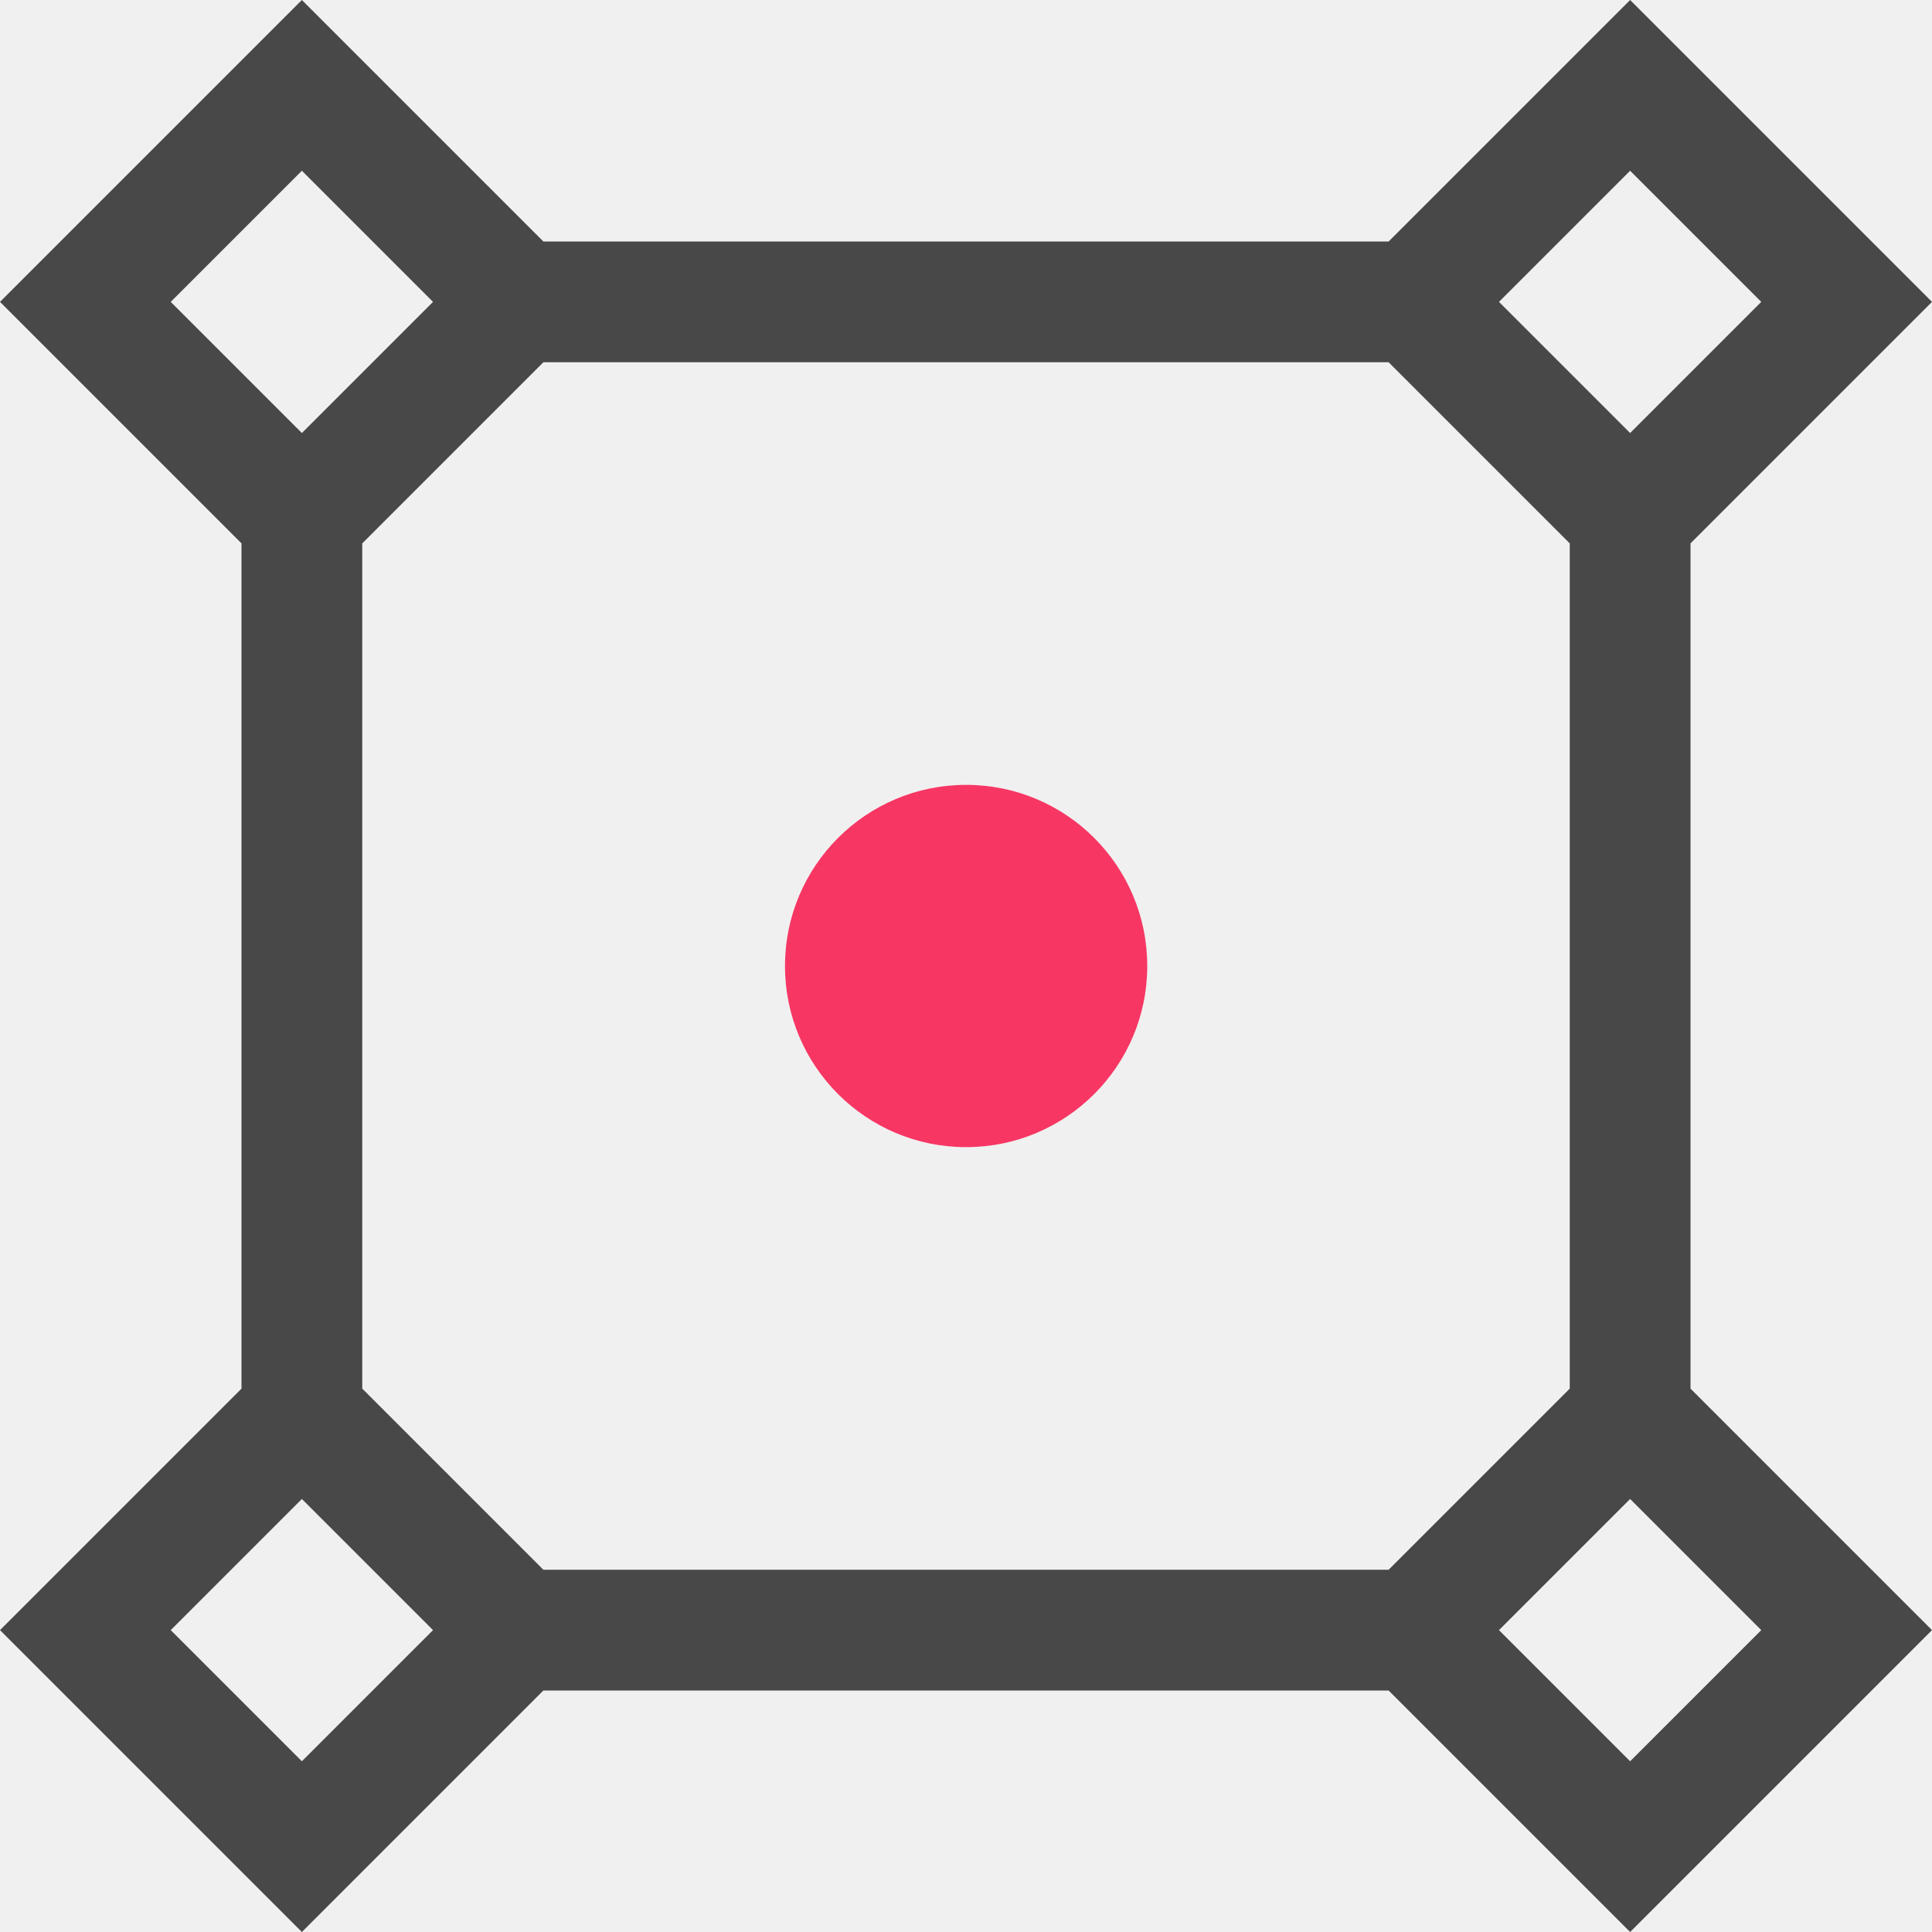
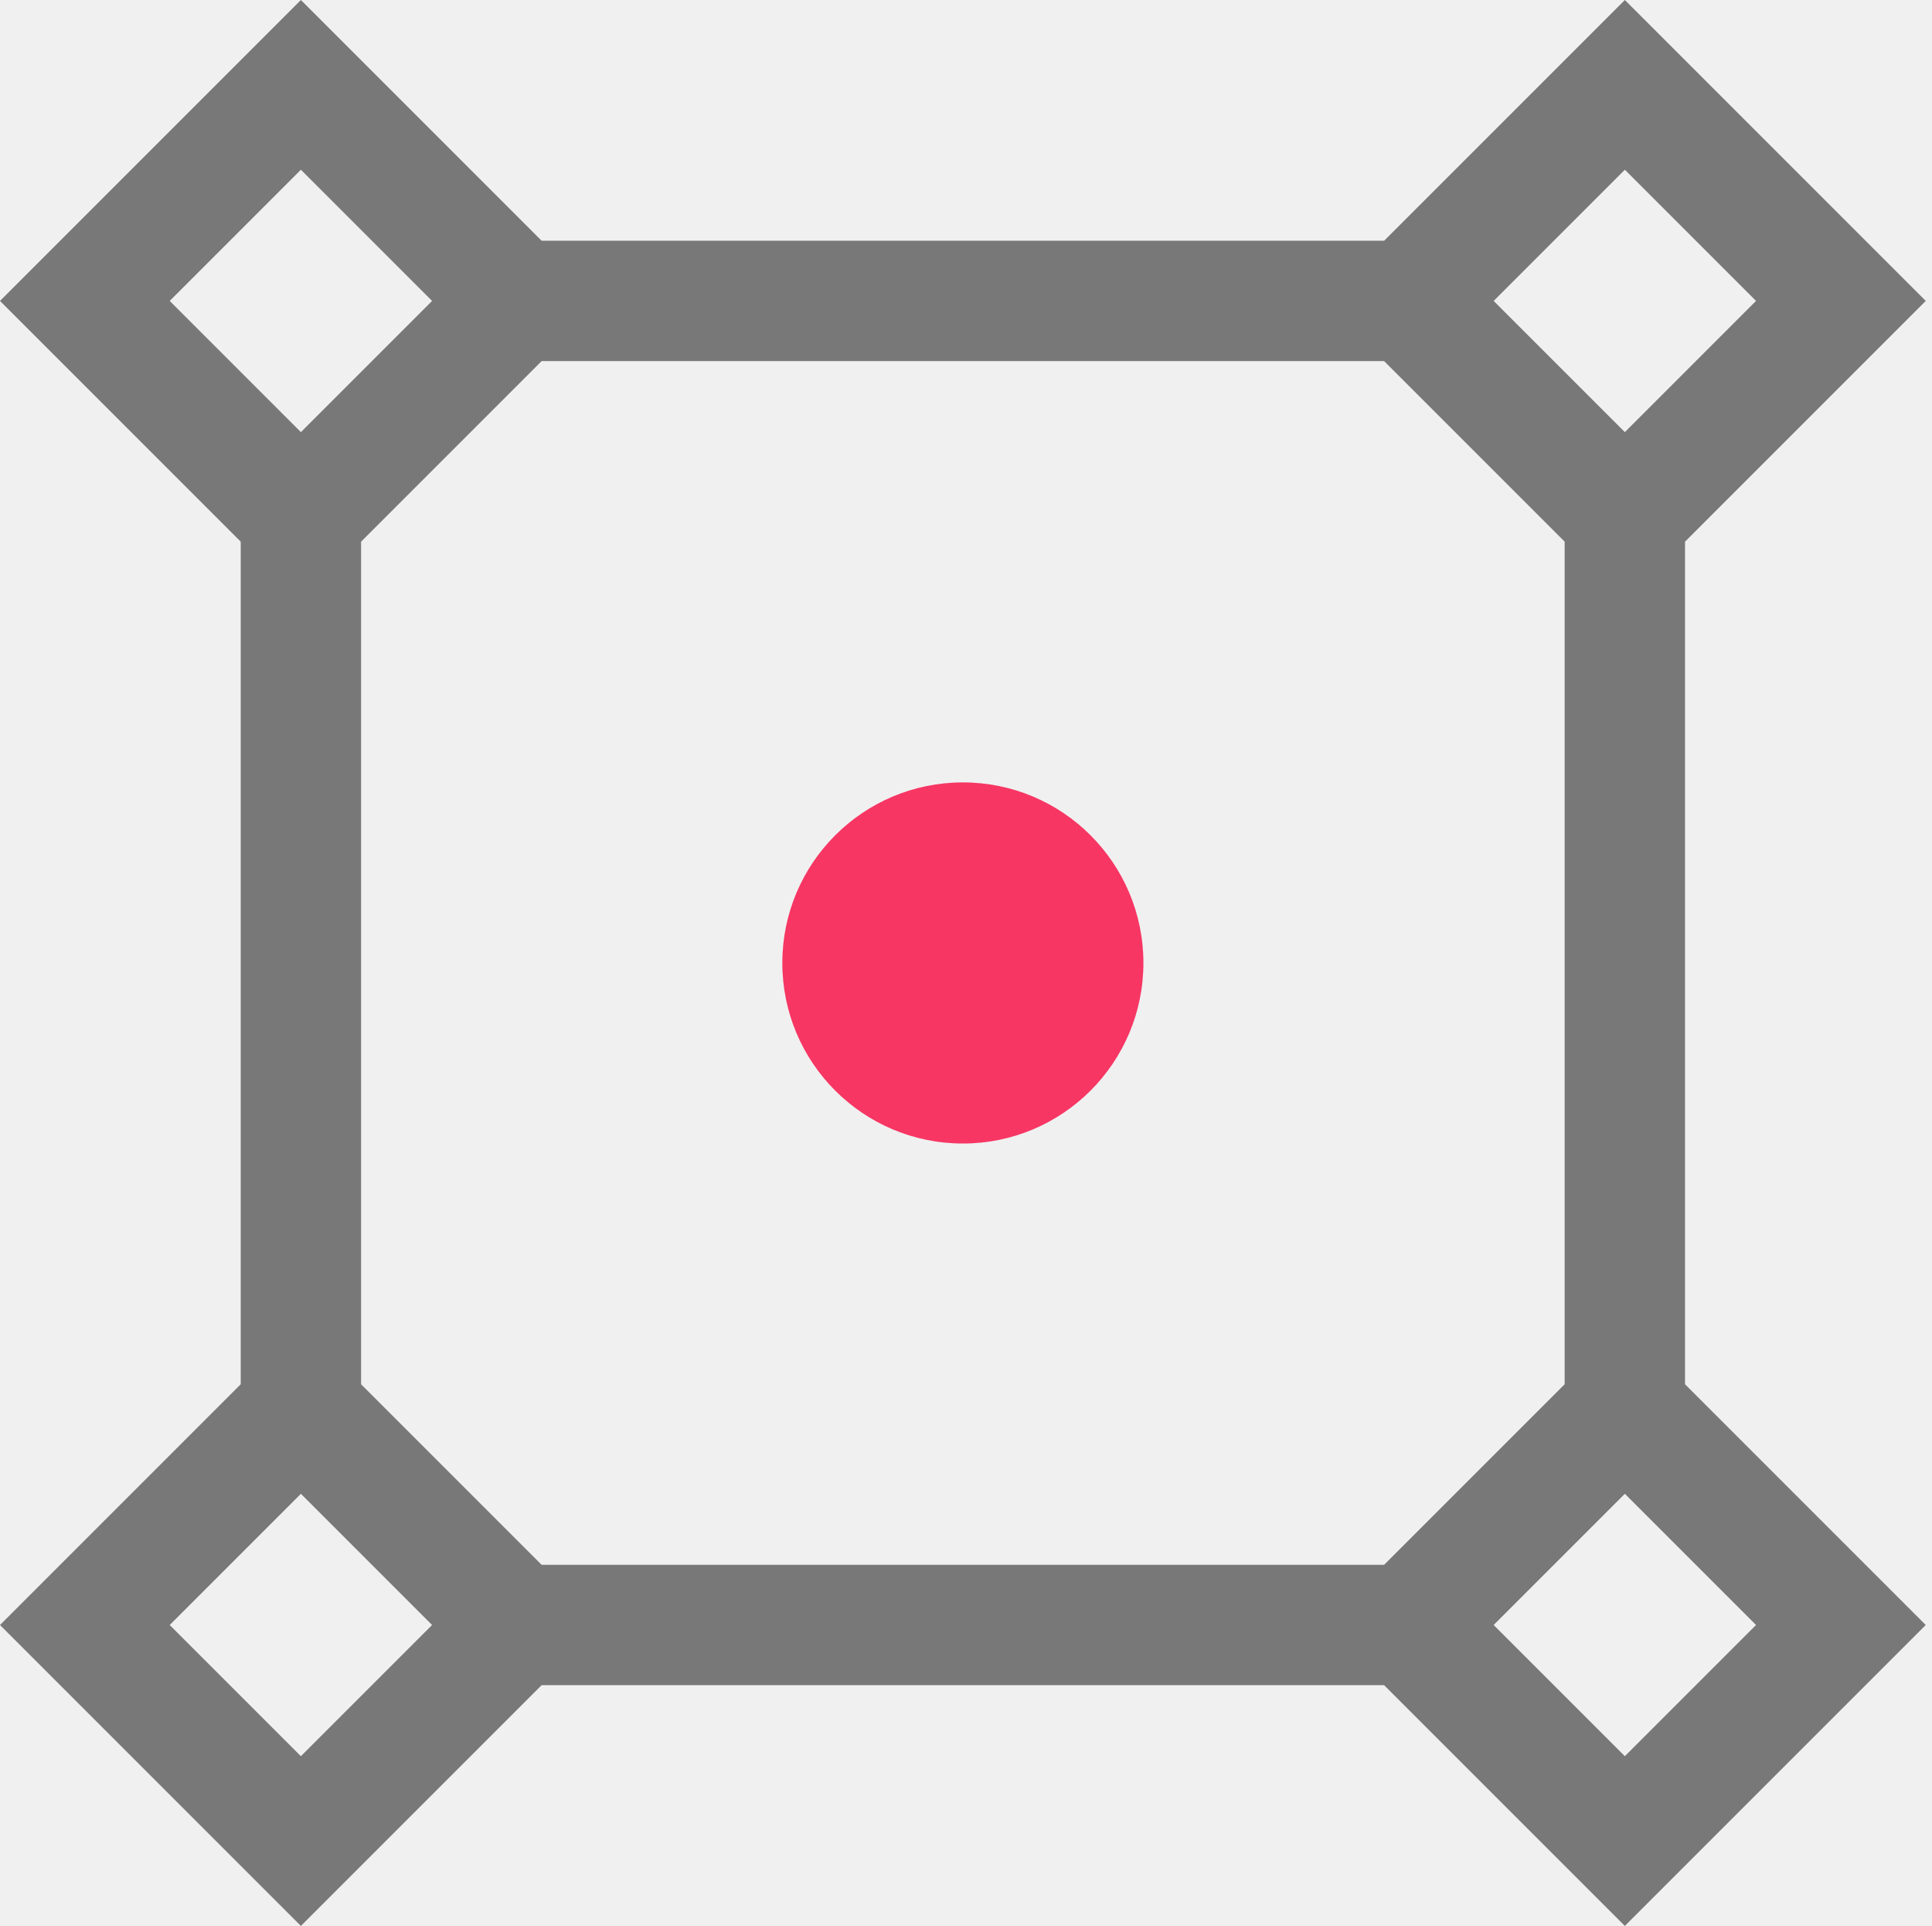
- <svg xmlns="http://www.w3.org/2000/svg" width="16" height="16" viewBox="0 0 16 16" fill="none">
-   <g id="snap-nodes-center">
-     <g id=".snap-nodes-center" clip-path="url(#clip0_3684_42356)">
-       <g id=".bounding-box-node" opacity="0.7" clip-path="url(#clip1_3684_42356)">
-         <path id="Subtract" fill-rule="evenodd" clip-rule="evenodd" d="M0 2.5L2 4.5L2 11.5L0 13.5L2.5 16L4.5 14L11.5 14L13.5 16L16 13.5L14 11.5V4.5L16 2.5L13.5 0L11.5 2L4.5 2L2.5 0L0 2.5ZM4.5 3L3 4.5L3 11.5L4.5 13L11.5 13L13 11.5V4.5L11.5 3L4.5 3ZM1.414 2.5L2.5 1.414L3.586 2.5L2.5 3.586L1.414 2.5ZM1.414 13.5L2.5 12.414L3.586 13.5L2.5 14.586L1.414 13.5ZM13.5 1.414L12.414 2.5L13.5 3.586L14.586 2.5L13.5 1.414ZM12.414 13.5L13.5 12.414L14.586 13.5L13.5 14.586L12.414 13.5Z" fill="black" />
-       </g>
-       <circle class="error" cx="8.001" cy="8" r="1.5" fill="#F73664" />
+ <svg xmlns="http://www.w3.org/2000/svg" xmlns:xlink="http://www.w3.org/1999/xlink" width="16.052" height="16" viewBox="0 0 16.052 16" fill="none" version="1.1" id="svg291">
+   <style id="style219">.Inter { font-family: 'Inter', sans-serif; }
+ .bbox { fill: none; fill-opacity: 0; opacity: 0; stroke: none; }
+ .error {  }
+ .success { fill: url(#linearGradient953); }
+ .warning { fill: url(#linearGradient3); }
+ </style>
+   <defs id="defs291">
+     <linearGradient id="swatch313" gradientTransform="translate(-1345.341,267.6197)">
+       <stop style="stop-color:#353841;stop-opacity:1;" offset="0" id="stop313" />
+     </linearGradient>
+     <linearGradient id="swatch387" gradientTransform="matrix(1.217356,0,0,1.389357,-3317.413,1744.621)">
+       <stop style="stop-color:#ffffff;stop-opacity:1;" offset="0" id="stop387" />
+     </linearGradient>
+     <linearGradient id="swatch5" gradientTransform="translate(5123.262,290.9066)">
+       <stop style="stop-color:#04c8a5;stop-opacity:1;" offset="0" id="stop5" />
+     </linearGradient>
+     <linearGradient id="swatch6" gradientTransform="translate(5106,656.8508)">
+       <stop style="stop-color:#0a8bff;stop-opacity:1;" offset="0" id="stop6" />
+     </linearGradient>
+     <linearGradient id="swatch7" gradientTransform="matrix(0.8571429,0,0,0.8571418,4681.857,1175.73)">
+       <stop style="stop-color:#f73664;stop-opacity:1;" offset="0" id="stop7" />
+     </linearGradient>
+     <linearGradient id="swatch127" gradientTransform="matrix(0.01804371,0,0,0.04718476,-706.4237,5445.325)">
+       <stop style="stop-color:#000000;stop-opacity:1;" offset="0" id="stop128" />
+     </linearGradient>
+     <linearGradient xlink:href="#swatch7" id="linearGradient284" gradientUnits="userSpaceOnUse" x1="545" y1="4379" x2="548" y2="4379" />
+   </defs>
+   <g id="Dialos" style="display:inline" transform="translate(-1755.948,-2108)">
+     <g id="snap-nodes-center" transform="translate(670.948,-2263)" style="display:inline">
+       <rect style="display:inline" id="rect5708" width="16" height="16" x="2504" y="2540" transform="translate(-1418.948,1831)" class="bbox " />
+       <path id="Subtract_91" fill-rule="evenodd" clip-rule="evenodd" d="m 1085,4373.5 2,2 v 7 l -2,2 2.5,2.5 2,-2 h 7 l 2,2 2.5,-2.5 -2,-2 v -7 l 2,-2 -2.5,-2.5 -2,2 h -7 l -2,-2 z m 4.5,0.5 -1.5,1.5 v 7 l 1.5,1.5 h 7 l 1.5,-1.5 v -7 l -1.5,-1.5 z m -3.09,-0.5 1.09,-1.09 1.09,1.09 -1.09,1.09 z m 0,11 1.09,-1.09 1.09,1.09 -1.09,1.09 z m 12.09,-12.09 -1.09,1.09 1.09,1.09 1.09,-1.09 z m -1.09,12.09 1.09,-1.09 1.09,1.09 -1.09,1.09 z" fill="black" style="opacity:0.5" />
+       <circle id="error_28" cx="1093" cy="4379" r="1.5" fill="#f73664" class="error" style="fill:url(#linearGradient284)" />
    </g>
  </g>
-   <defs>
-     <clipPath id="clip0_3684_42356">
-       <rect width="16" height="16" fill="white" />
-     </clipPath>
-     <clipPath id="clip1_3684_42356">
-       <rect width="16" height="16" fill="white" />
-     </clipPath>
-   </defs>
+   <style id="style219-9">
+ .bbox { 
+     fill:none;
+     fill-opacity:0;
+     opacity:0;
+     stroke:none;
+ }
+ .error { fill: url(#linearGradient885); }
+ .success { fill: url(#linearGradient953); }
+ .warning { fill: url(#linearGradient3); }
+ </style>
</svg>
